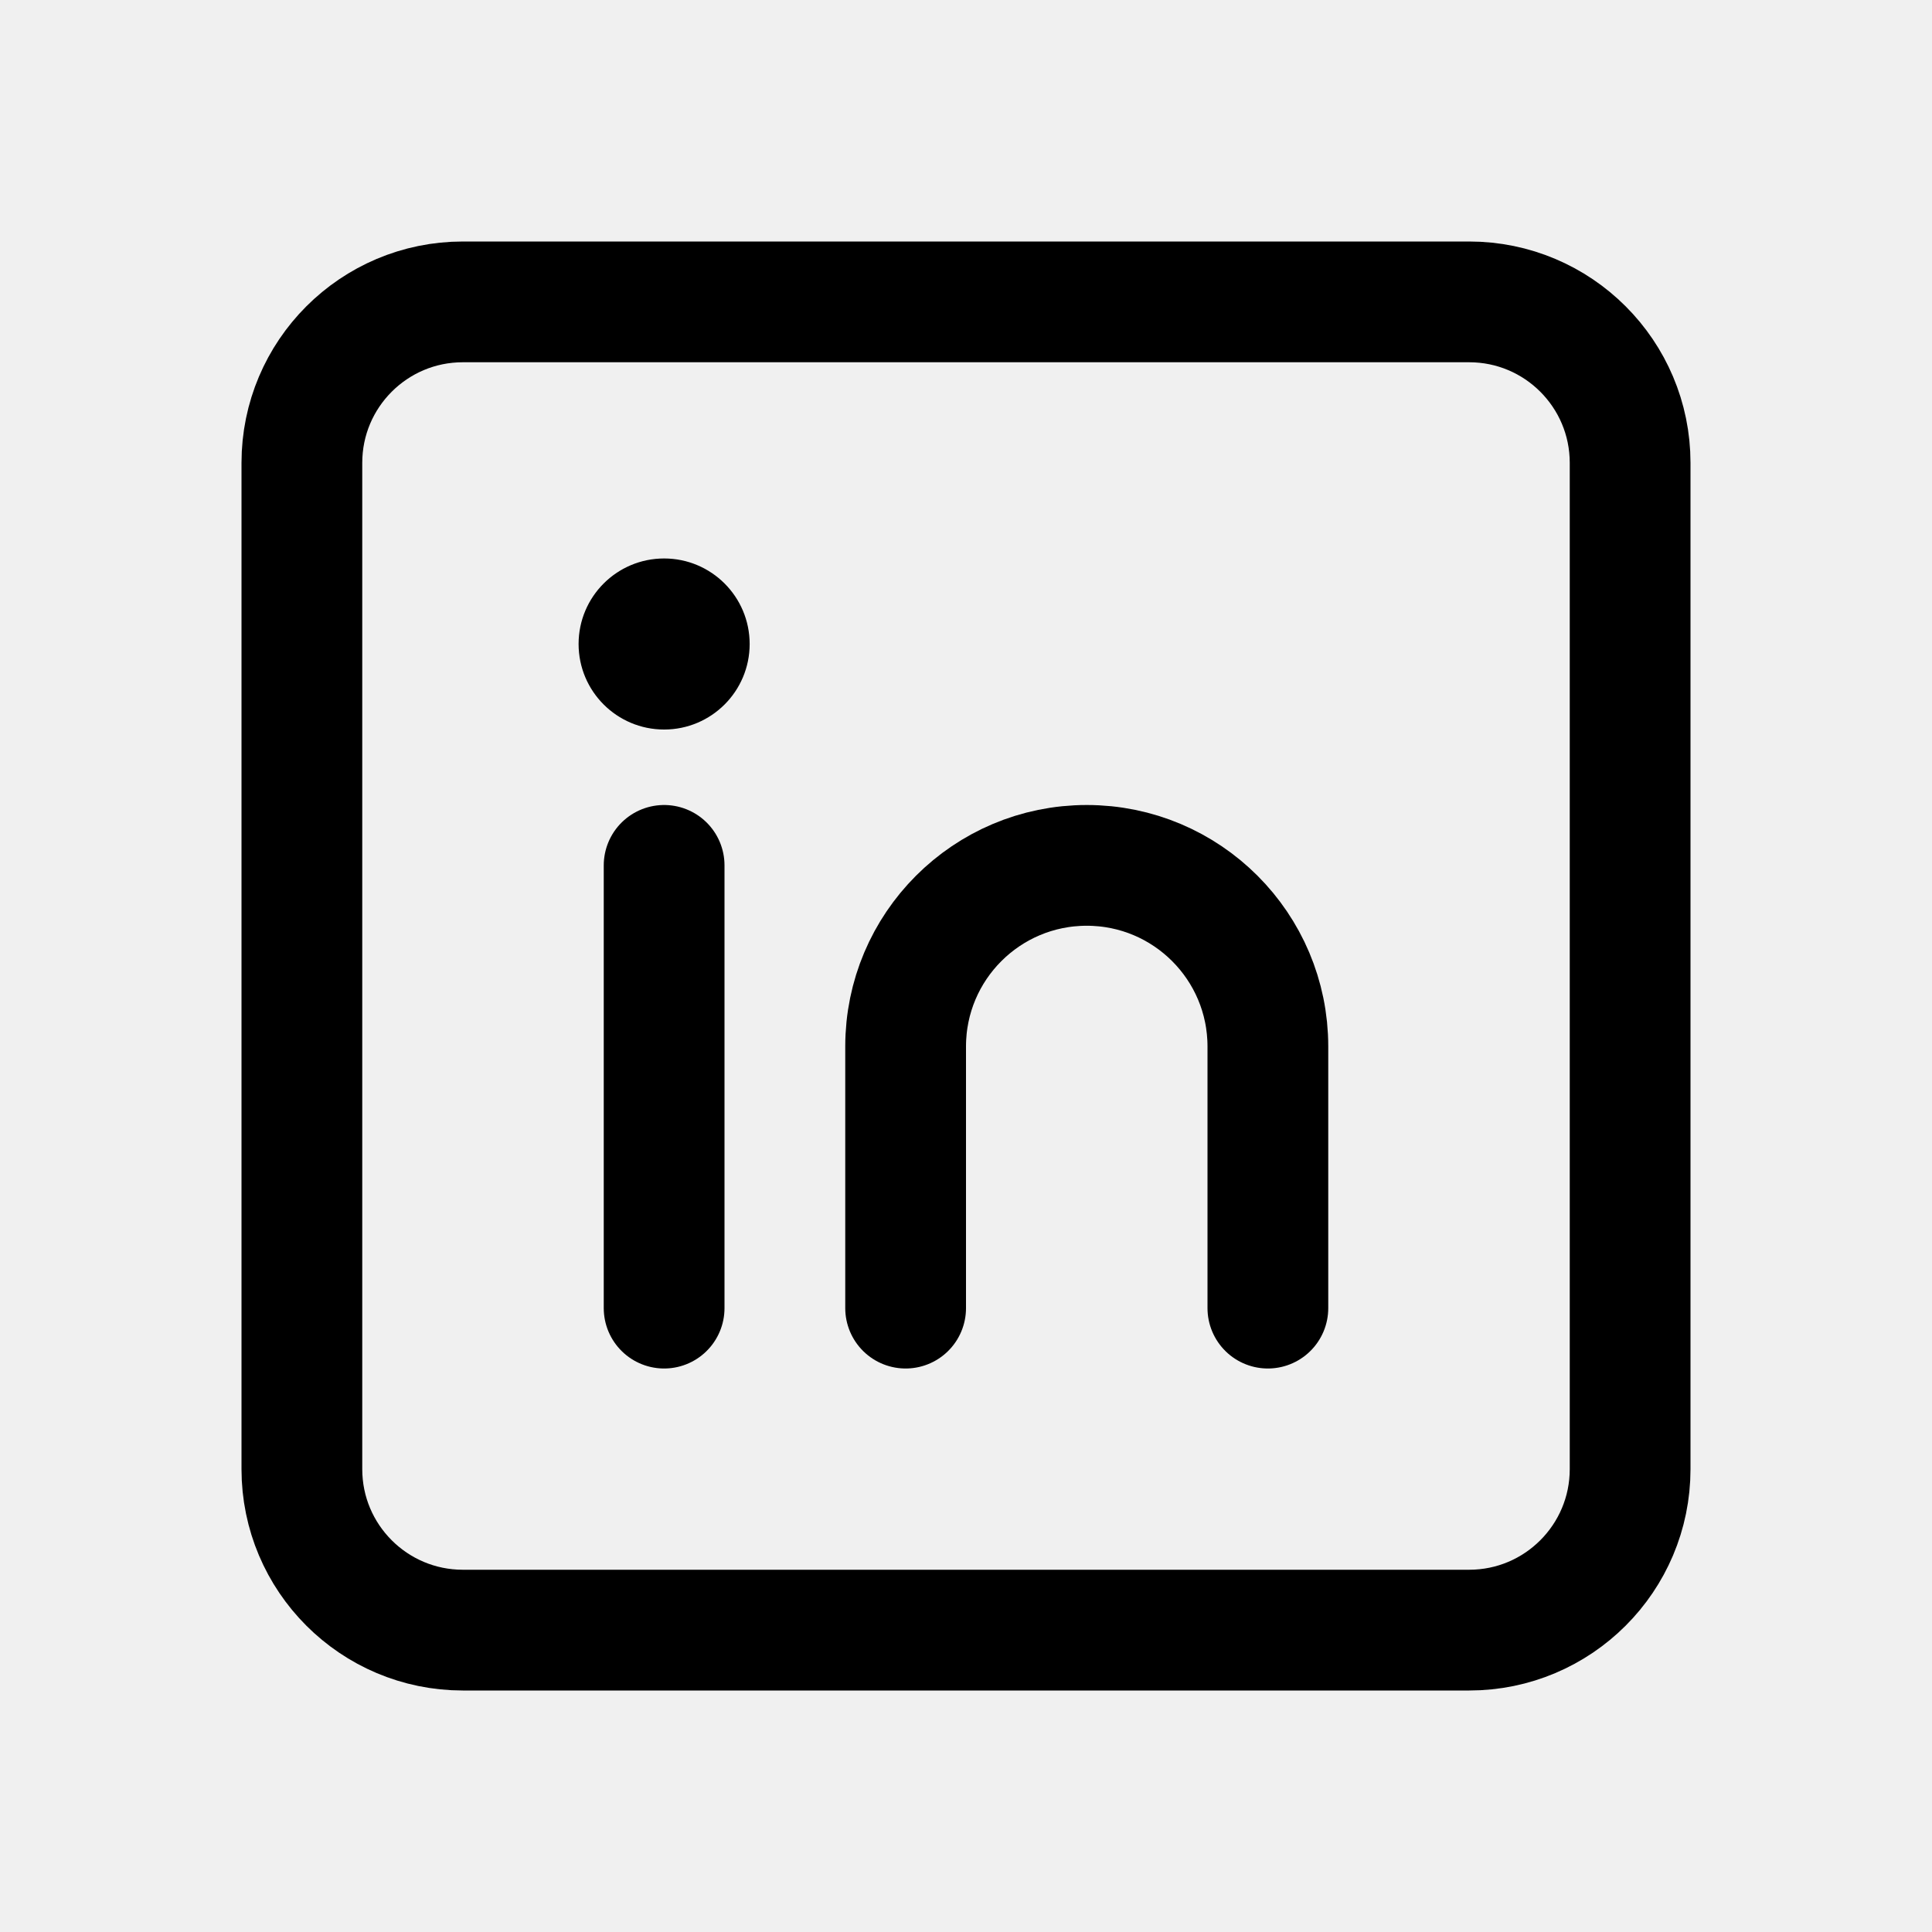
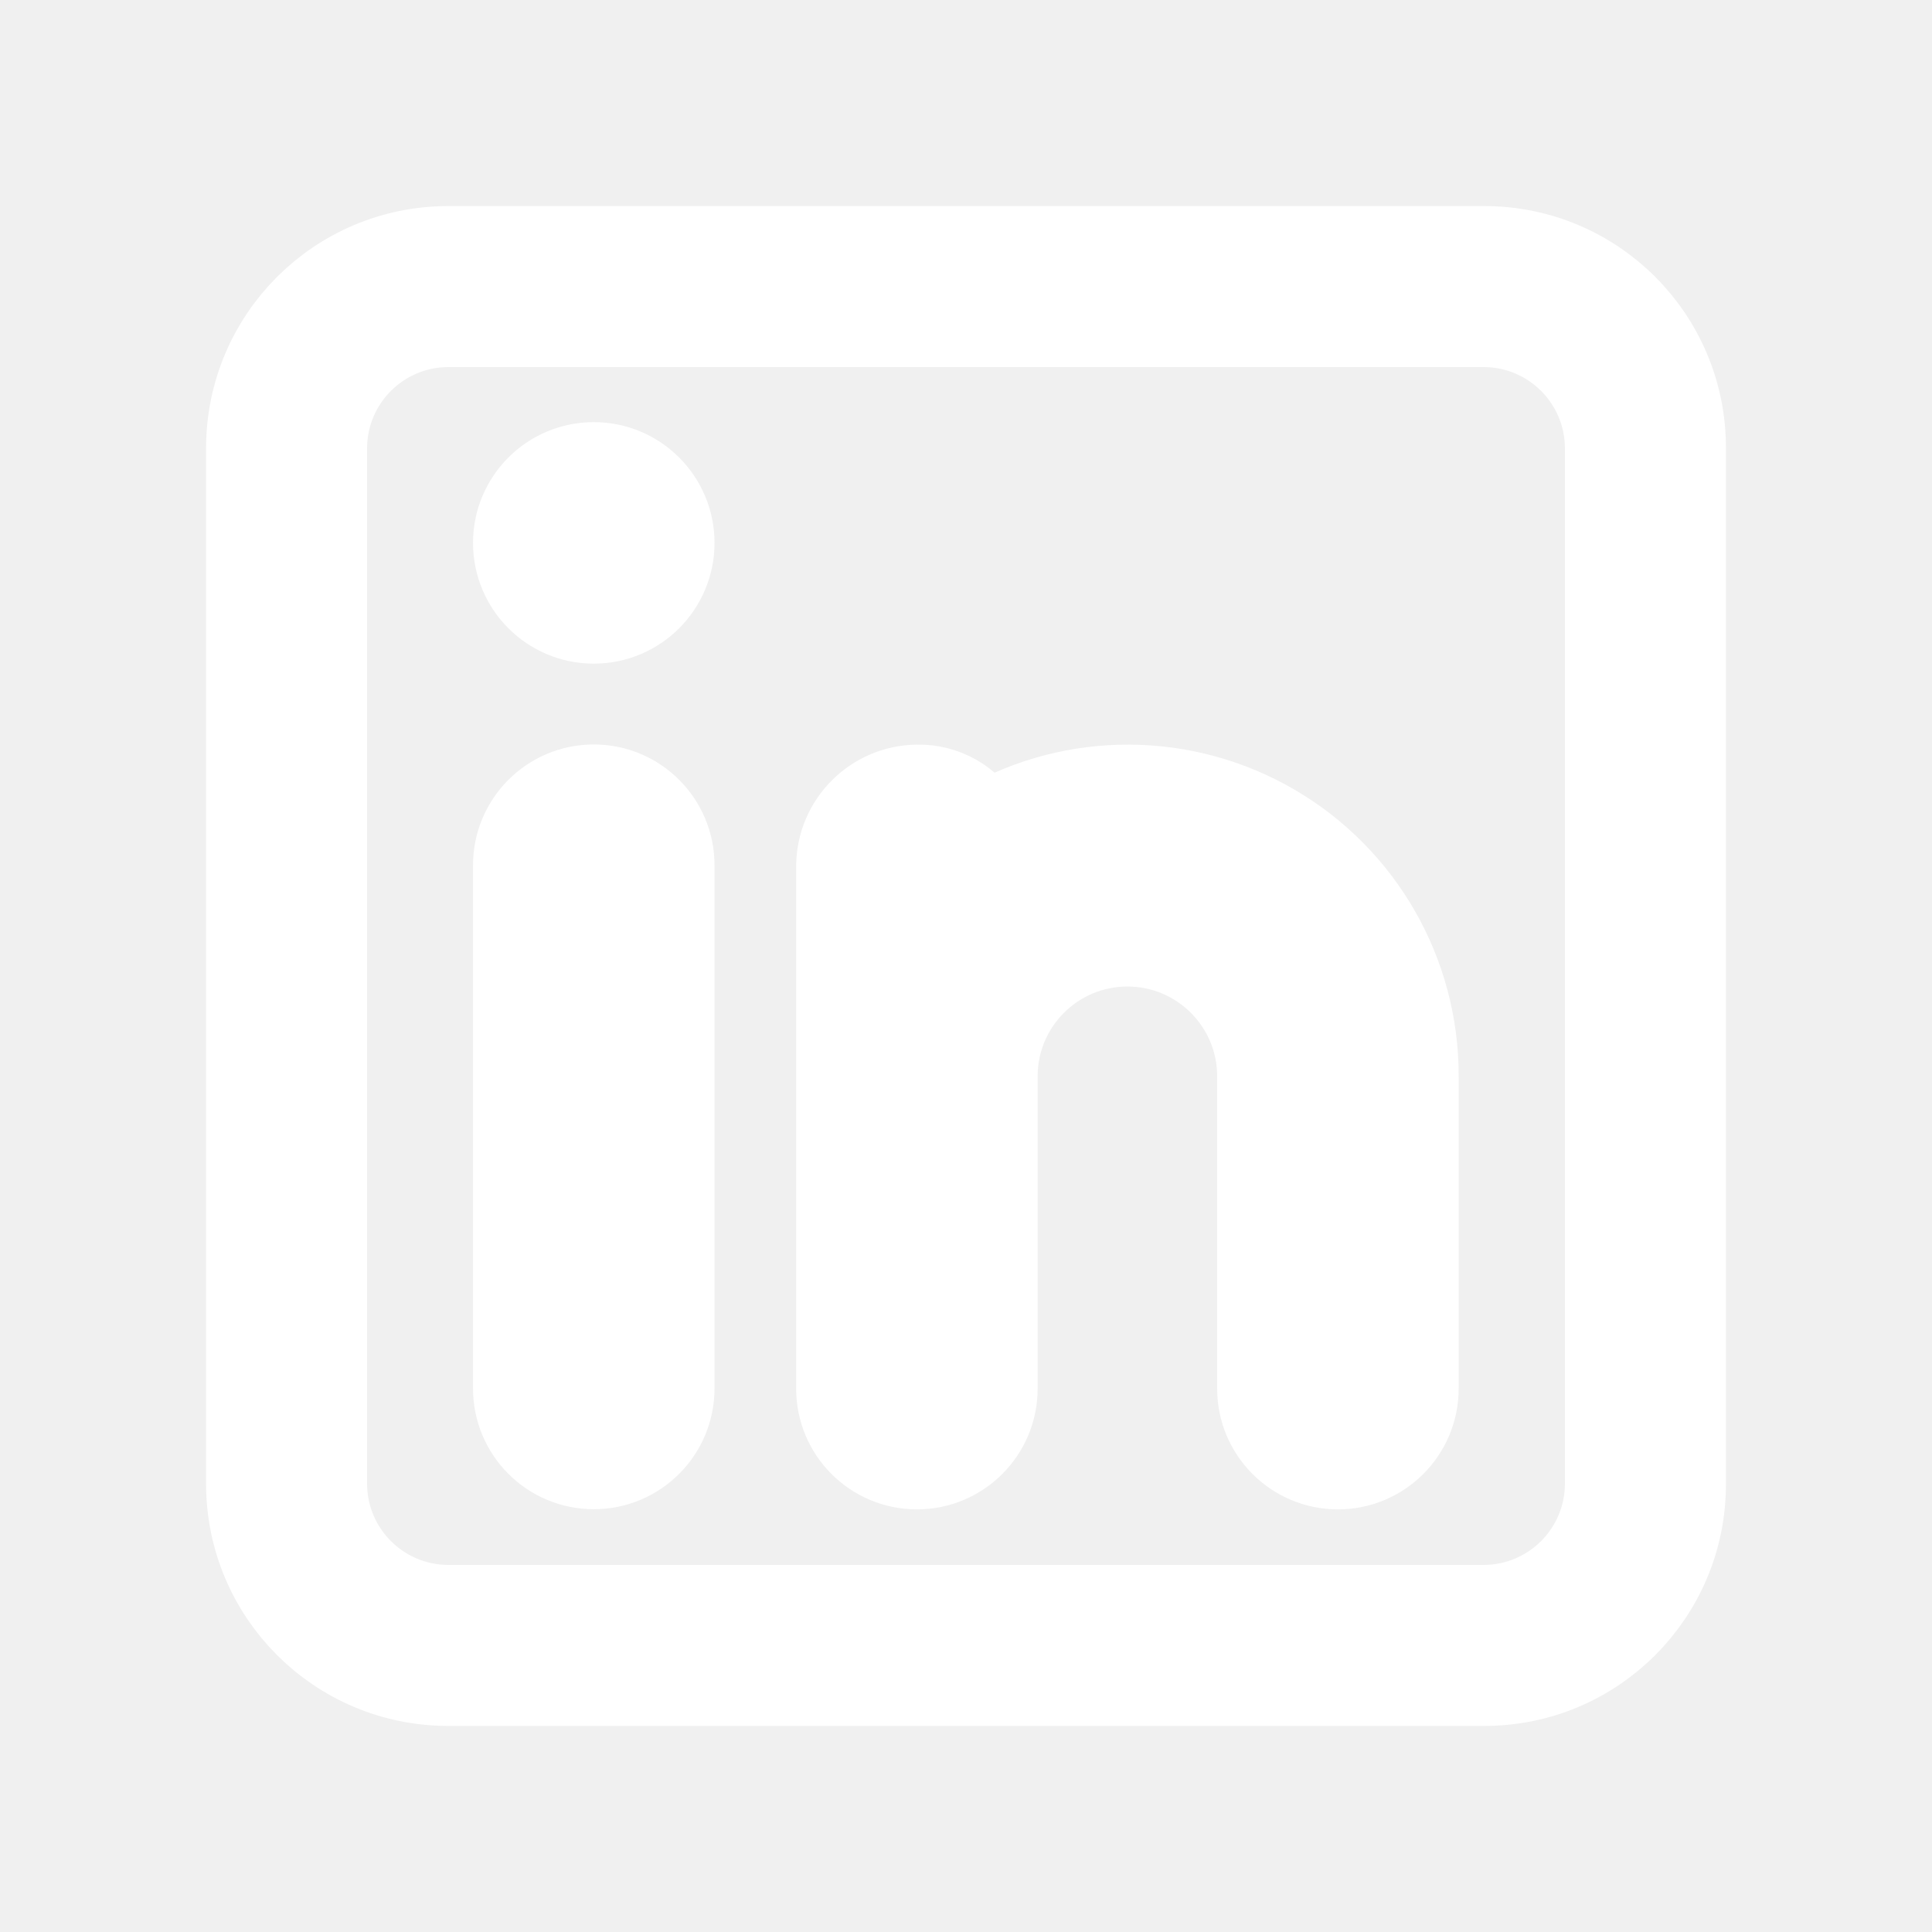
- <svg xmlns="http://www.w3.org/2000/svg" width="25px" height="25px" viewBox="0 0 192 192" fill="none" stroke="#000000">
+ <svg xmlns="http://www.w3.org/2000/svg" fill="#ffffff" width="35px" height="35px" viewBox="0 0 24 24" stroke="#ffffff">
  <g id="SVGRepo_bgCarrier" stroke-width="0" />
  <g id="SVGRepo_tracerCarrier" stroke-linecap="round" stroke-linejoin="round" />
  <g id="SVGRepo_iconCarrier">
-     <rect width="132" height="132" x="30" y="30" stroke="#000000" stroke-width="12" rx="16" />
-     <path stroke="#000000" stroke-linecap="round" stroke-linejoin="round" stroke-width="12" d="M66 86v44" />
-     <circle cx="66" cy="64" r="8" fill="#000000" />
-     <path stroke="#000000" stroke-linecap="round" stroke-width="12" d="M126 130v-26c0-9.941-8.059-18-18-18v0c-9.941 0-18 8.059-18 18v26" />
+     <g id="LinkedIn">
+       <g>
+         <path d="M18.44,3.06H5.56a2.507,2.507,0,0,0-2.5,2.5V18.44a2.507,2.507,0,0,0,2.5,2.5H18.44a2.5,2.5,0,0,0,2.5-2.5V5.56A2.5,2.5,0,0,0,18.44,3.06Zm1.5,15.38a1.511,1.511,0,0,1-1.5,1.5H5.56a1.511,1.511,0,0,1-1.5-1.5V5.56a1.511,1.511,0,0,1,1.5-1.5H18.44a1.511,1.511,0,0,1,1.5,1.5Z" />
+         <g>
+           <path d="M6.376,10.748a1,1,0,1,1,2,0v6.5h0a1,1,0,0,1-2,0Z" />
+           <circle cx="7.376" cy="6.744" r="1" />
+           <path d="M17.62,13.37v3.88a1,1,0,1,1-2,0V13.37a1.615,1.615,0,1,0-3.23,0v3.88a1,1,0,0,1-2,0v-6.5a1.016,1.016,0,0,1,1-1,.94.94,0,0,1,.84.47,3.609,3.609,0,0,1,5.39,3.15Z" />
+         </g>
+       </g>
+     </g>
  </g>
</svg>
